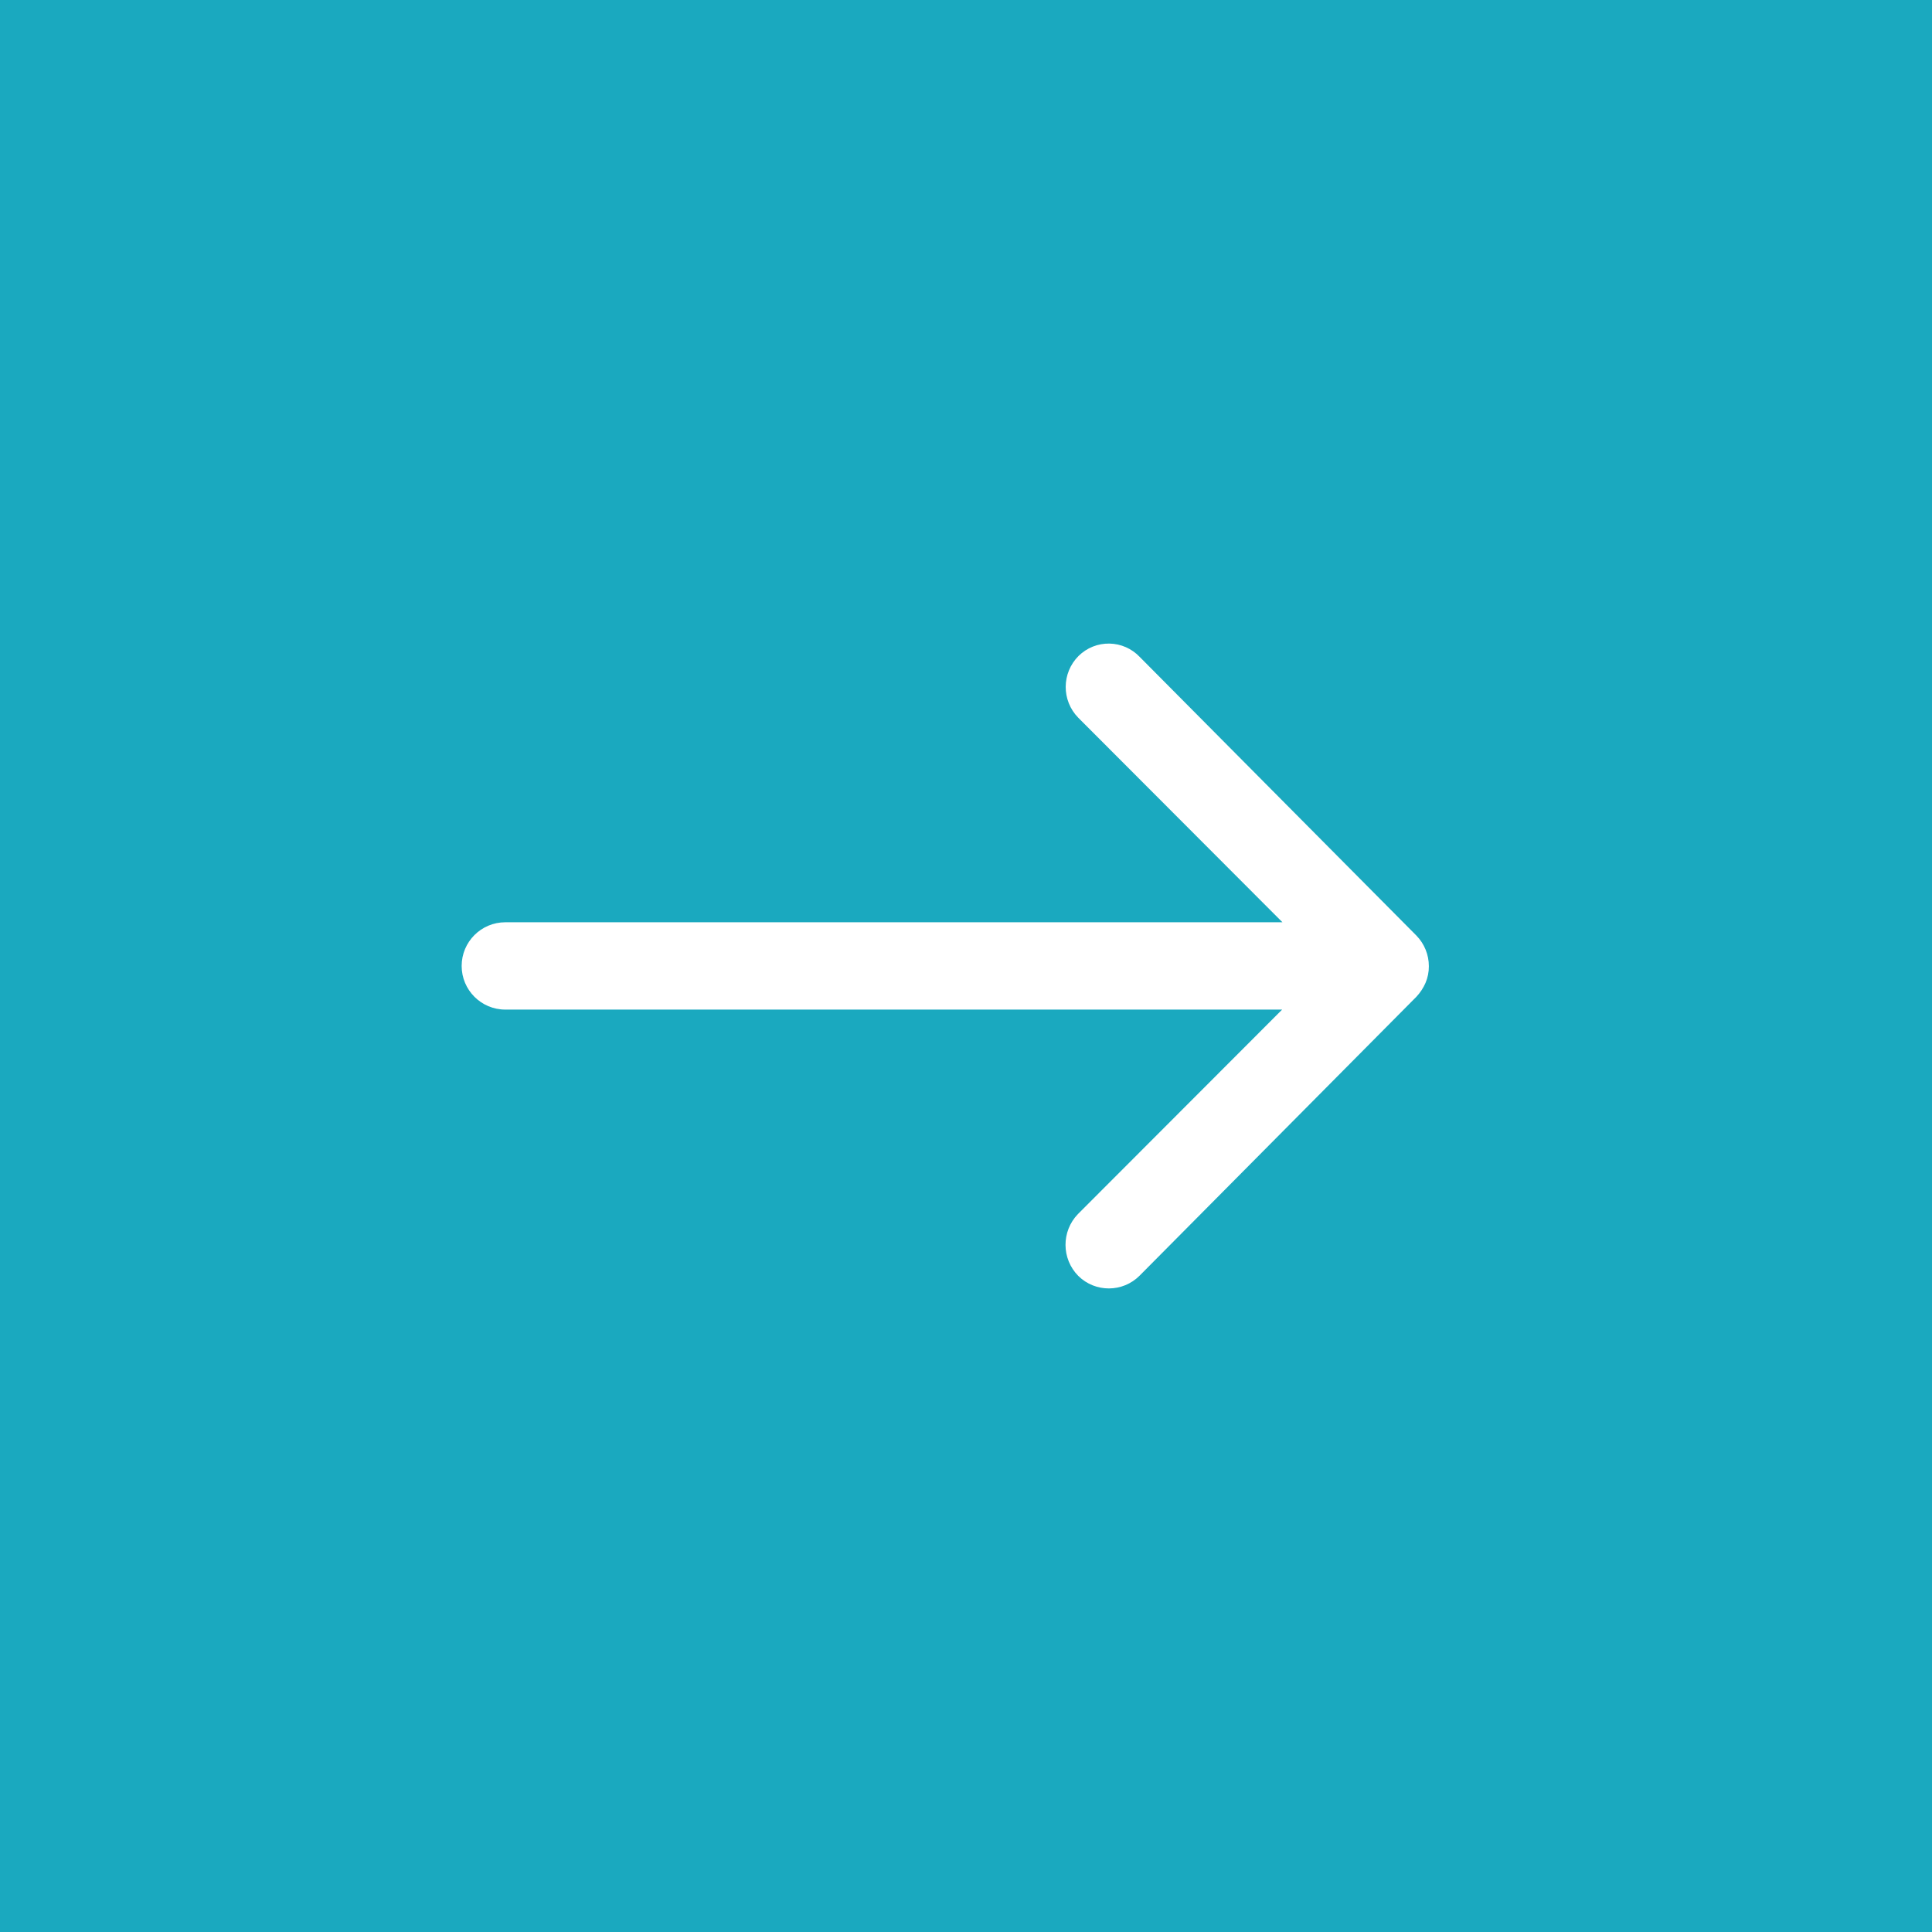
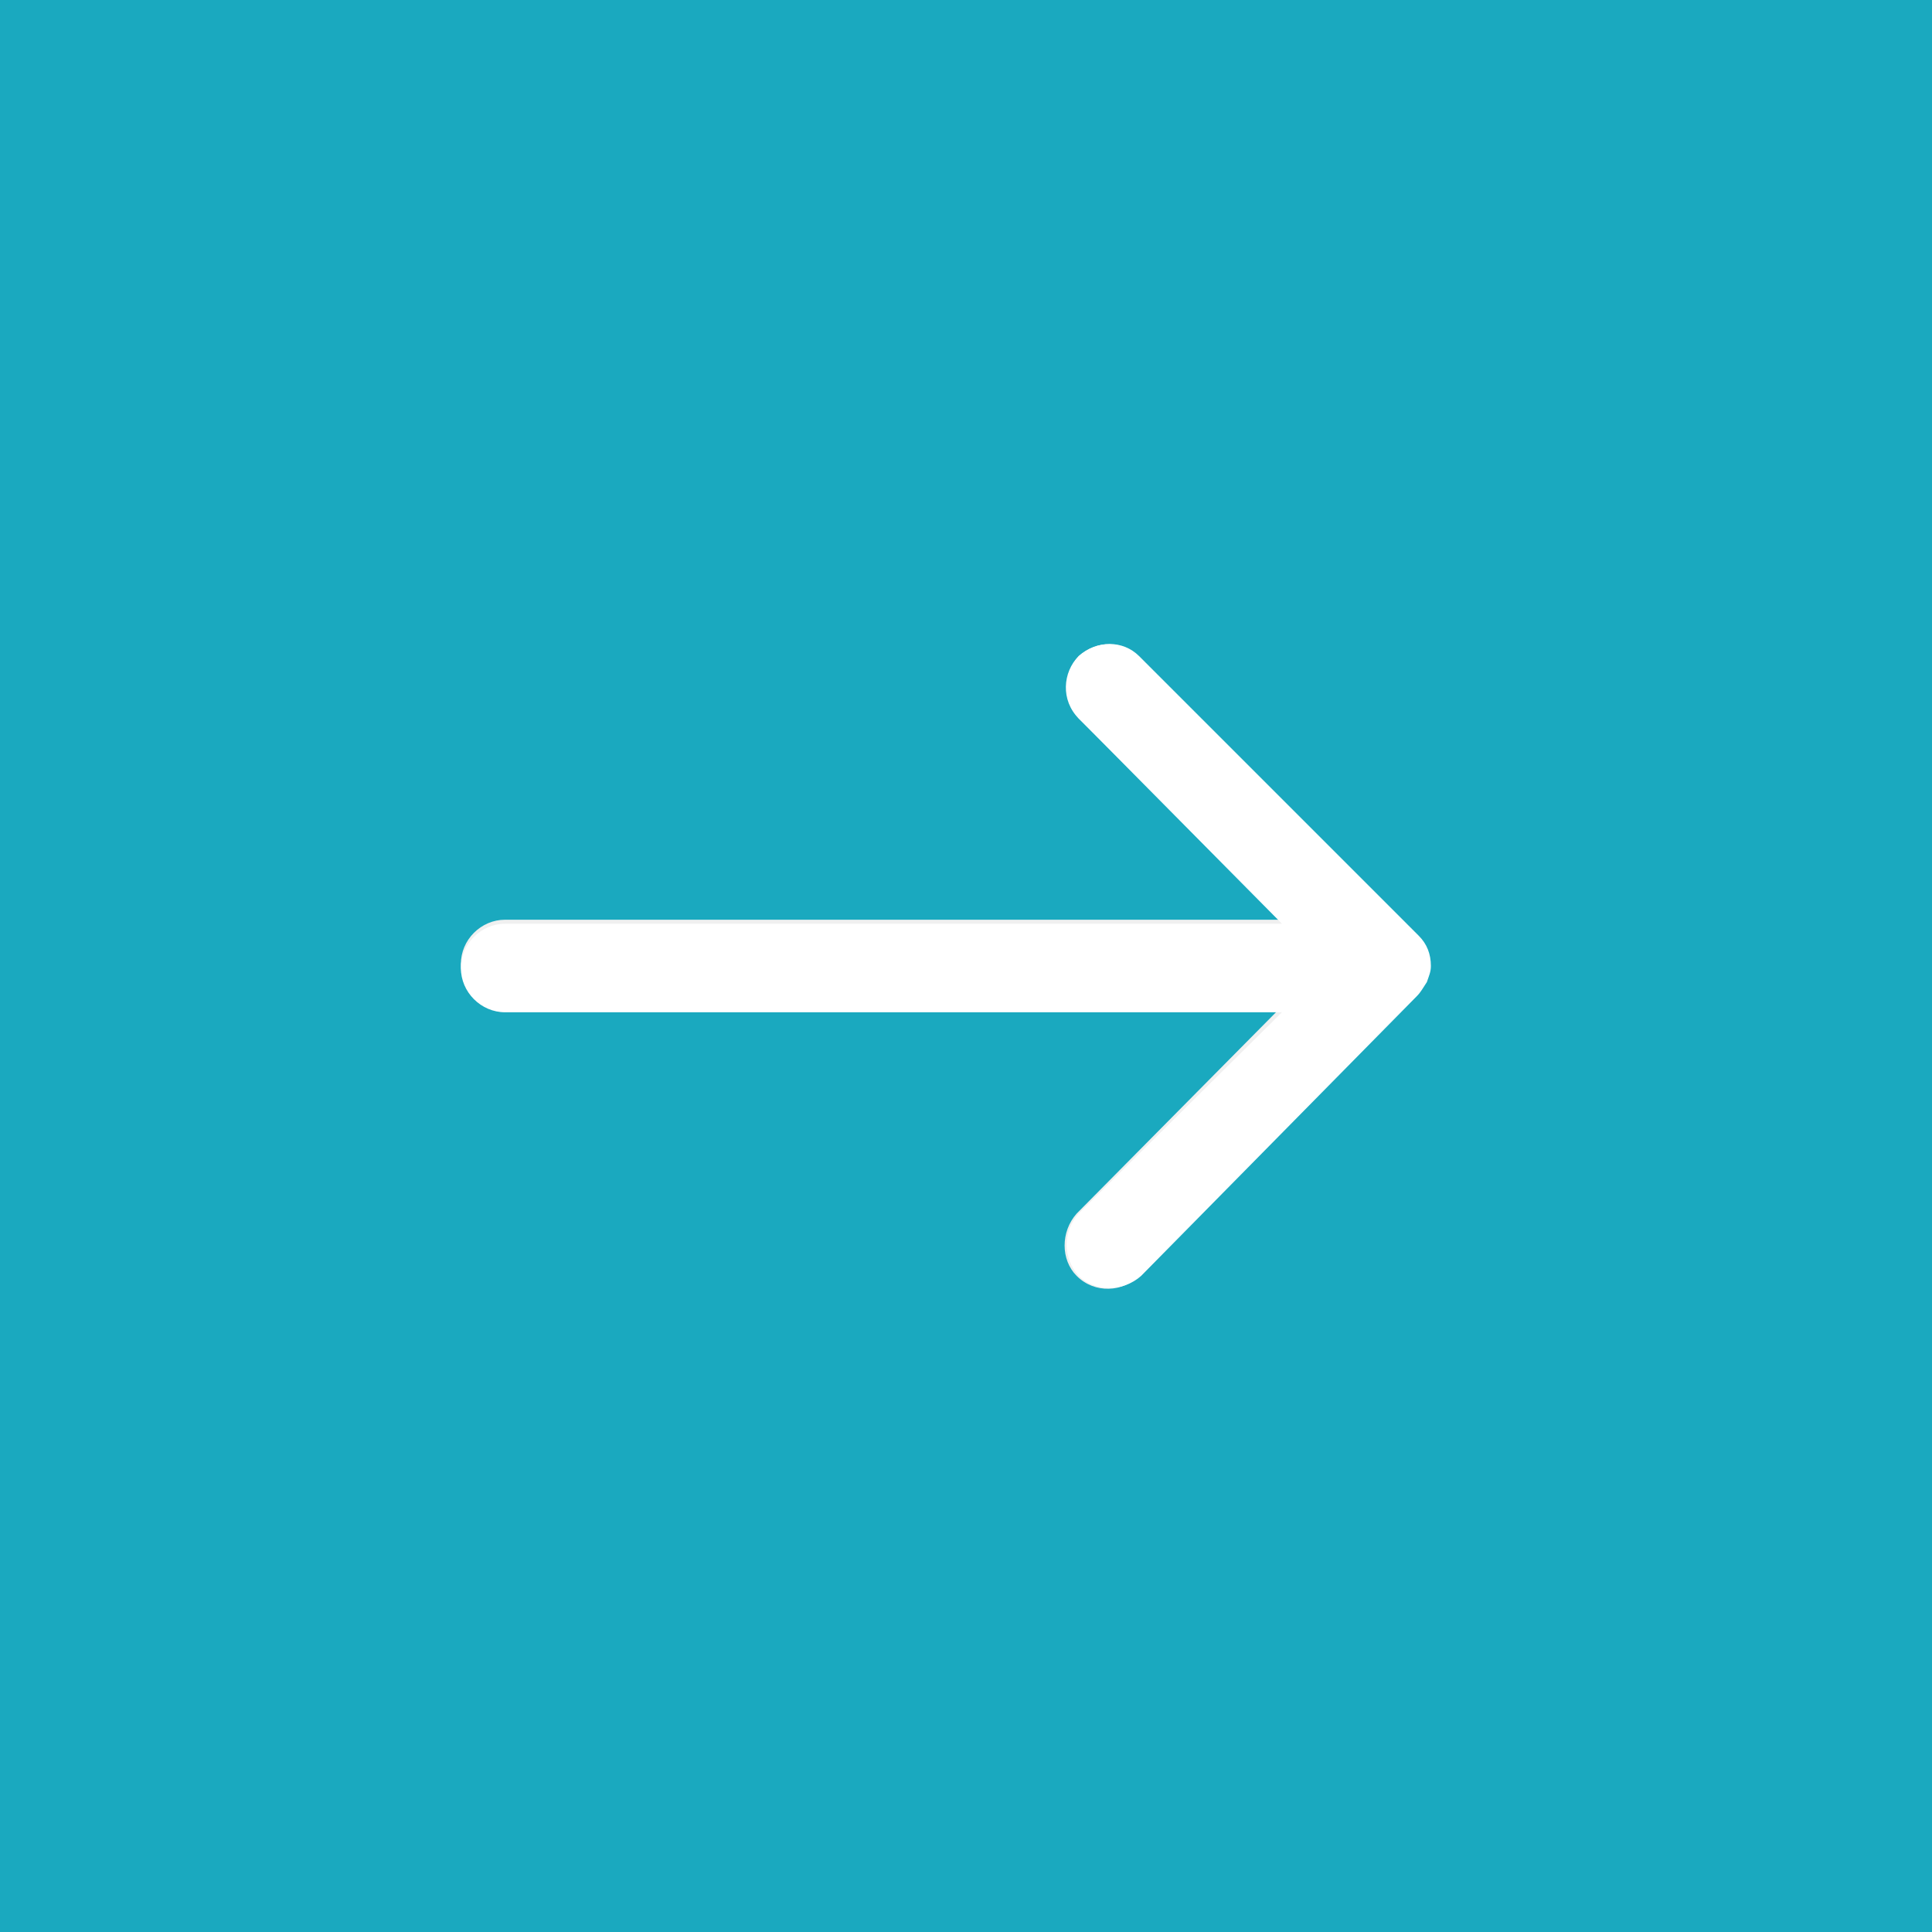
- <svg xmlns="http://www.w3.org/2000/svg" width="96" height="96" viewBox="0 0 96 96">
-   <g id="Group_22693" data-name="Group 22693" transform="translate(-1425 -1621)">
-     <rect id="Rectangle_4581" data-name="Rectangle 4581" width="96" height="96" transform="translate(1425 1621)" fill="#1aa9bf" />
-     <path id="Icon_ionic-ios-arrow-round-forward" data-name="Icon ionic-ios-arrow-round-forward" d="M38.514,11.865a2.181,2.181,0,0,0-.017,3.071L48.643,25.1H10.028a2.169,2.169,0,0,0,0,4.339h38.6L38.48,39.6a2.2,2.2,0,0,0,.017,3.071,2.161,2.161,0,0,0,3.054-.017L55.3,28.8h0a2.436,2.436,0,0,0,.451-.684,2.071,2.071,0,0,0,.167-.834,2.175,2.175,0,0,0-.617-1.519L41.551,11.915A2.126,2.126,0,0,0,38.514,11.865Z" transform="translate(1440.081 1641.727)" fill="#fff" />
-   </g>
+ <svg xmlns="http://www.w3.org/2000/svg" version="1.1" id="Layer_1" x="0px" y="0px" viewBox="0 0 96 96" style="enable-background:new 0 0 96 96;" xml:space="preserve">
+   <style type="text/css">
+ 	.st0{fill:#1AA9BF;}
+ 	.st1{fill:#FFFFFF;}
+ </style>
+   <path class="st0" d="M0,0v96h96V0H0z M70.8,48.8c-0.1,0.3-0.3,0.5-0.5,0.7L56.6,63.4c-0.8,0.8-2.2,0.9-3.1,0c-0.8-0.8-0.8-2.2,0-3.1  l10.1-10.2H25.1c-1.2,0-2.2-1-2.2-2.2s1-2.2,2.2-2.2h38.6L53.6,35.7c-0.8-0.9-0.8-2.2,0-3.1c0,0,0,0,0,0c0.9-0.8,2.2-0.8,3,0.1  l13.8,13.8c0.4,0.4,0.6,1,0.6,1.5C71,48.3,70.9,48.6,70.8,48.8z" />
+   <path id="Icon_ionic-ios-arrow-round-forward" class="st1" d="M53.6,32.6c-0.8,0.8-0.9,2.2,0,3.1l10.1,10.2H25.1  c-1.2,0-2.2,1-2.2,2.2s1,2.2,2.2,2.2h38.6L53.6,60.3c-0.8,0.9-0.8,2.2,0,3.1c0.8,0.8,2.2,0.8,3.1,0l13.7-13.9l0,0  c0.2-0.2,0.3-0.4,0.5-0.7c0.1-0.3,0.2-0.5,0.2-0.8c0-0.6-0.2-1.1-0.6-1.5L56.6,32.6C55.8,31.8,54.5,31.8,53.6,32.6  C53.6,32.6,53.6,32.6,53.6,32.6z" />
</svg>
